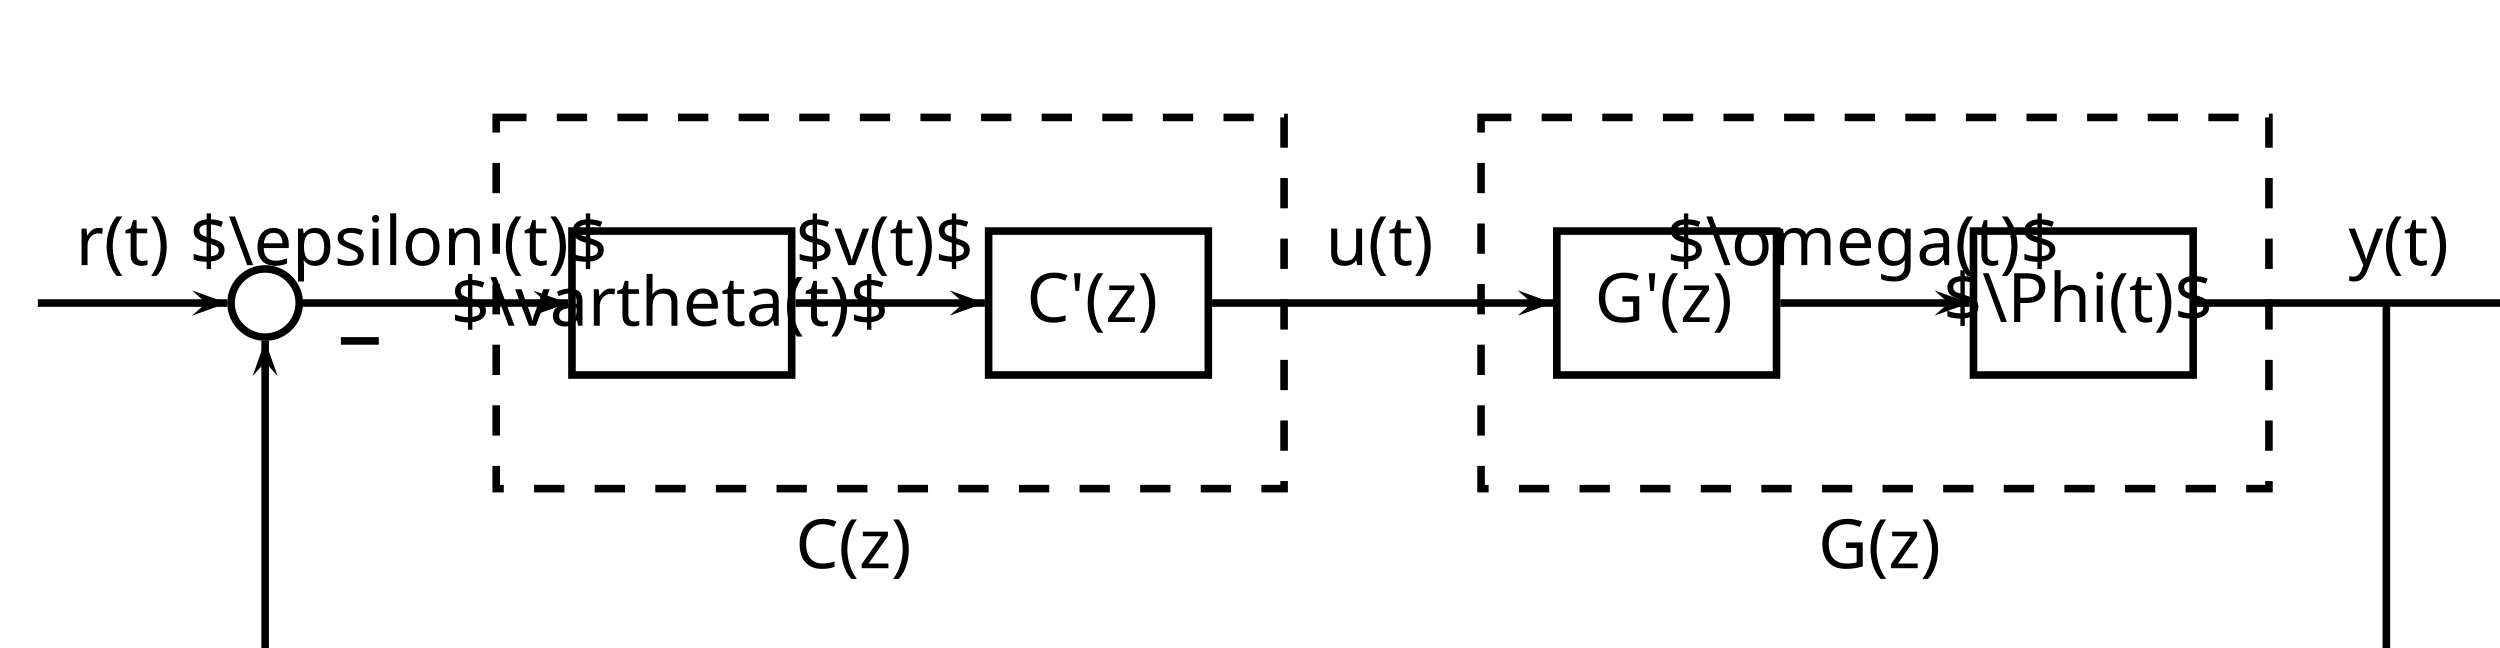
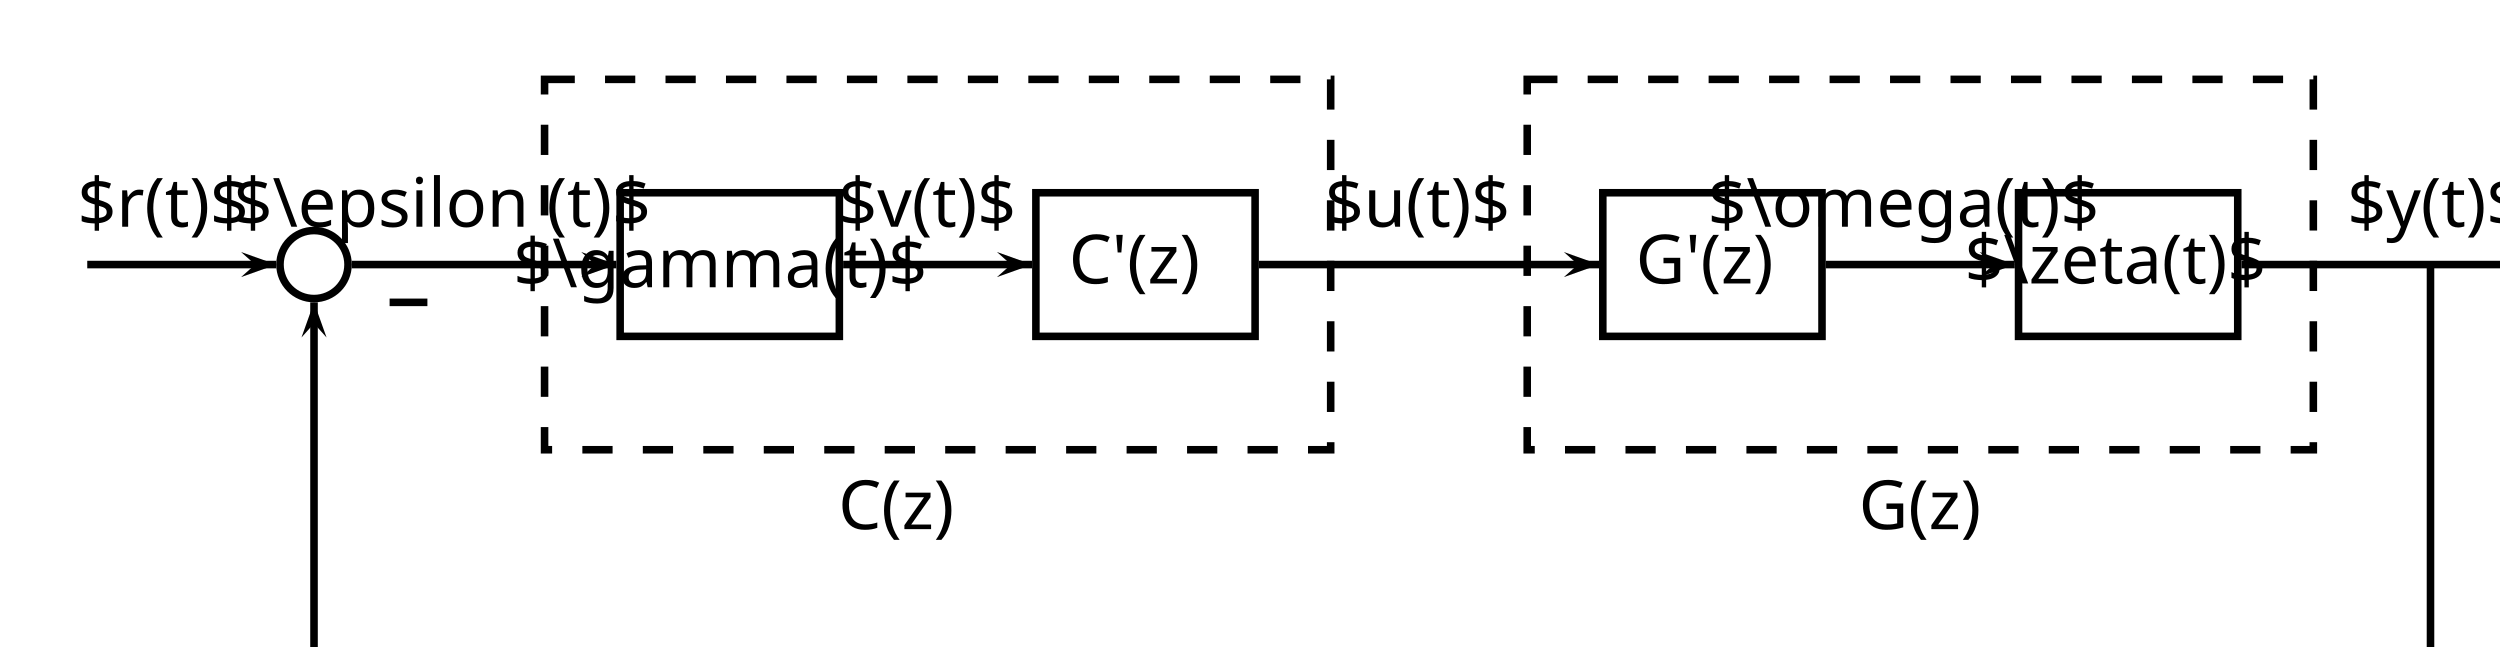
<svg xmlns="http://www.w3.org/2000/svg" xmlns:ns1="http://latexdraw.sourceforge.net/namespaces/latexdraw" version="1.1" baseProfile="full">
  <defs>
-     <marker overflow="visible" orient="auto" id="arrow2-444">
+     <marker overflow="visible" orient="auto" id="arrow2-45">
      <path d="M 0.0 0.0 L -4.652 1.661 L -2.791 0.0 L -4.652 -1.661 z " ns1:arrSizeNum="2.0" fill="black" />
    </marker>
-     <marker overflow="visible" orient="auto" id="arrow2-447">
+     <marker overflow="visible" orient="auto" id="arrow2-48">
      <path d="M 0.0 0.0 L -4.652 1.661 L -2.791 0.0 L -4.652 -1.661 z " ns1:arrSizeNum="2.0" fill="black" />
    </marker>
-     <marker overflow="visible" orient="auto" id="arrow2-449">
+     <marker overflow="visible" orient="auto" id="arrow2-50">
      <path d="M 0.0 0.0 L -4.652 1.661 L -2.791 0.0 L -4.652 -1.661 z " ns1:arrSizeNum="2.0" fill="black" />
    </marker>
-     <marker overflow="visible" orient="auto" id="arrow2-452">
+     <marker overflow="visible" orient="auto" id="arrow2-53">
      <path d="M 0.0 0.0 L -4.652 1.661 L -2.791 0.0 L -4.652 -1.661 z " ns1:arrSizeNum="2.0" fill="black" />
    </marker>
-     <marker overflow="visible" orient="auto" id="arrow2-454">
+     <marker overflow="visible" orient="auto" id="arrow2-55">
      <path d="M 0.0 0.0 L -4.652 1.661 L -2.791 0.0 L -4.652 -1.661 z " ns1:arrSizeNum="2.0" fill="black" />
    </marker>
-     <marker overflow="visible" orient="auto" id="arrow2-455">
+     <marker overflow="visible" orient="auto" id="arrow2-56">
      <path d="M 0.0 0.0 L -4.652 1.661 L -2.791 0.0 L -4.652 -1.661 z " ns1:arrSizeNum="2.0" fill="black" />
    </marker>
-     <marker overflow="visible" orient="auto" id="arrow1-456">
+     <marker overflow="visible" orient="auto" id="arrow1-57">
      <path d="M 0.0 0.0 L 4.652 1.661 L 2.791 0.0 L 4.652 -1.661 z " ns1:arrSizeNum="2.0" fill="black" />
    </marker>
  </defs>
  <g>
-     <g ns1:type="line" id="id444">
-       <line x1="10.0" x2="60.0" y1="80.0" y2="80.0" stroke-width="2.0" stroke="black" ns1:rotationAngle="0.0" marker-end="url(#arrow2-444)" />
+     <g ns1:type="line" id="id45">
+       <line x1="23.086" x2="73.086" y1="70.0" y2="70.0" stroke-width="2.0" stroke="black" ns1:rotationAngle="0.0" marker-end="url(#arrow2-45)" />
    </g>
-     <g ns1:type="circle" id="id445">
-       <circle cx="70.0" cy="80.0" r="9.0" ns1:borderPos="outer" stroke-width="2.0" stroke="black" fill="none" />
+     <g ns1:type="circle" id="id46">
+       <circle cx="83.086" cy="70.0" r="9.0" ns1:borderPos="outer" stroke-width="2.0" stroke="black" fill="none" />
    </g>
-     <g ns1:type="line" id="id447">
-       <line x1="80.0" x2="150.0" y1="80.0" y2="80.0" stroke-width="2.0" stroke="black" ns1:rotationAngle="0.0" marker-end="url(#arrow2-447)" />
+     <g ns1:type="line" id="id48">
+       <line x1="93.086" x2="163.086" y1="70.0" y2="70.0" stroke-width="2.0" stroke="black" ns1:rotationAngle="0.0" marker-end="url(#arrow2-48)" />
    </g>
-     <g ns1:type="rectangle" id="id448">
-       <rect x="151.0" y="61.0" width="58.0" height="38.0" ns1:borderPos="outer" stroke-width="2.0" stroke="black" fill="none" />
+     <g ns1:type="rectangle" id="id49">
+       <rect x="164.086" y="51" width="58.0" height="38" ns1:borderPos="outer" stroke-width="2.0" stroke="black" fill="none" />
    </g>
-     <g ns1:type="line" id="id449">
-       <line x1="210.0" x2="260.0" y1="80.0" y2="80.0" stroke-width="2.0" stroke="black" ns1:rotationAngle="0.0" marker-end="url(#arrow2-449)" />
+     <g ns1:type="line" id="id50">
+       <line x1="223.086" x2="273.086" y1="70.0" y2="70.0" stroke-width="2.0" stroke="black" ns1:rotationAngle="0.0" marker-end="url(#arrow2-50)" />
    </g>
-     <g ns1:type="rectangle" id="id450">
-       <rect x="261.0" y="61.0" width="58.0" height="38.0" ns1:borderPos="outer" stroke-width="2.0" stroke="black" fill="none" />
+     <g ns1:type="rectangle" id="id51">
+       <rect x="274.086" y="51" width="58.0" height="38" ns1:borderPos="outer" stroke-width="2.0" stroke="black" fill="none" />
    </g>
-     <g ns1:type="rectangle" id="id451">
-       <rect x="411.0" y="61.0" width="58.0" height="38.0" ns1:borderPos="outer" stroke-width="2.0" stroke="black" fill="none" />
+     <g ns1:type="rectangle" id="id52">
+       <rect x="424.086" y="51" width="58" height="38" ns1:borderPos="outer" stroke-width="2.0" stroke="black" fill="none" />
    </g>
-     <g ns1:type="line" id="id452">
-       <line x1="470.0" x2="520.0" y1="80.0" y2="80.0" stroke-width="2.0" stroke="black" ns1:rotationAngle="0.0" marker-end="url(#arrow2-452)" />
+     <g ns1:type="line" id="id53">
+       <line x1="483.086" x2="533.086" y1="70.0" y2="70.0" stroke-width="2.0" stroke="black" ns1:rotationAngle="0.0" marker-end="url(#arrow2-53)" />
    </g>
-     <g ns1:type="rectangle" id="id453">
-       <rect x="521.0" y="61.0" width="58.0" height="38.0" ns1:borderPos="outer" stroke-width="2.0" stroke="black" fill="none" />
+     <g ns1:type="rectangle" id="id54">
+       <rect x="534.086" y="51" width="58.0" height="38" ns1:borderPos="outer" stroke-width="2.0" stroke="black" fill="none" />
    </g>
-     <g ns1:type="line" id="id454">
-       <line x1="320.0" x2="410.0" y1="80.0" y2="80.0" stroke-width="2.0" stroke="black" ns1:rotationAngle="0.0" marker-end="url(#arrow2-454)" />
+     <g ns1:type="line" id="id55">
+       <line x1="333.086" x2="423.086" y1="70.0" y2="70.0" stroke-width="2.0" stroke="black" ns1:rotationAngle="0.0" marker-end="url(#arrow2-55)" />
    </g>
-     <g ns1:type="line" id="id455">
-       <line x1="580.0" x2="670.0" y1="80.0" y2="80.0" stroke-width="2.0" stroke="black" ns1:rotationAngle="0.0" marker-end="url(#arrow2-455)" />
+     <g ns1:type="line" id="id56">
+       <line x1="593.086" x2="683.086" y1="70.0" y2="70.0" stroke-width="2.0" stroke="black" ns1:rotationAngle="0.0" marker-end="url(#arrow2-56)" />
    </g>
-     <g ns1:type="line" id="id456">
-       <line x1="70.0" x2="70.0" y1="90.0" y2="200.0" stroke-width="2.0" stroke="black" ns1:rotationAngle="0.0" marker-start="url(#arrow1-456)" />
+     <g ns1:type="line" id="id57">
+       <line x1="83.086" x2="83.086" y1="80.0" y2="190.0" stroke-width="2.0" stroke="black" ns1:rotationAngle="0.0" marker-start="url(#arrow1-57)" />
    </g>
-     <g ns1:type="line" id="id457">
-       <line x1="70.0" x2="630.0" y1="200.0" y2="200.0" stroke-width="2.0" stroke="black" ns1:rotationAngle="0.0" />
+     <g ns1:type="line" id="id58">
+       <line x1="83.086" x2="643.086" y1="190.0" y2="190.0" stroke-width="2.0" stroke="black" ns1:rotationAngle="0.0" />
    </g>
-     <g ns1:type="line" id="id458">
-       <line x1="630.0" x2="630.0" y1="200.0" y2="80.0" stroke-width="2.0" stroke="black" ns1:rotationAngle="0.0" />
+     <g ns1:type="line" id="id59">
+       <line x1="643.086" x2="643.086" y1="190.0" y2="70.0" stroke-width="2.0" stroke="black" ns1:rotationAngle="0.0" />
    </g>
-     <g ns1:type="text" id="id459" font-family="Dialog" fill="black" font-size="18" ns1:x="20.0">
-       <text x="20.0" y="70.0">r(t)</text>
+     <g ns1:type="text" id="id60" font-family="Dialog" fill="black" font-size="18" ns1:x="20.5">
+       <text x="20.5" y="60.0">$r(t)$</text>
    </g>
-     <g ns1:type="text" id="id461" font-family="Dialog" fill="black" font-size="18" ns1:x="50.0">
-       <text x="50.0" y="70.0">$\epsilon (t)$</text>
+     <g ns1:type="text" id="id62" font-family="Dialog" fill="black" font-size="18" ns1:x="61.81249749999999">
+       <text x="61.812" y="60.0">$\epsilon (t)$</text>
    </g>
-     <g ns1:type="text" id="id463" font-family="Dialog" fill="black" font-size="18" ns1:x="210.0">
-       <text x="210.0" y="70.0">$v(t)$</text>
+     <g ns1:type="text" id="id64" font-family="Dialog" fill="black" font-size="18" ns1:x="221.8124875">
+       <text x="221.812" y="60.0">$v(t)$</text>
    </g>
-     <g ns1:type="text" id="id466" font-family="Dialog" fill="black" font-size="18" ns1:x="350.0">
-       <text x="350.0" y="70.0">u(t)</text>
+     <g ns1:type="text" id="id66" font-family="Dialog" fill="black" font-size="18" ns1:x="350.5546875">
+       <text x="350.555" y="60.0">$u(t)$</text>
    </g>
-     <g ns1:type="text" id="id468" font-family="Dialog" fill="black" font-size="18" ns1:x="440.0">
-       <text x="440.0" y="70.0">$\omega(t)$</text>
+     <g ns1:type="text" id="id68" font-family="Dialog" fill="black" font-size="18" ns1:x="451.81253749999996">
+       <text x="451.813" y="60.0">$\omega(t)$</text>
    </g>
-     <g ns1:type="text" id="id470" font-family="Dialog" fill="black" font-size="18" ns1:x="620.0">
-       <text x="620.0" y="70.0">y(t)</text>
+     <g ns1:type="text" id="id70" font-family="Dialog" fill="black" font-size="18" ns1:x="621.0546875">
+       <text x="621.055" y="60.0">$y(t)$</text>
    </g>
-     <g ns1:type="line" id="id472">
-       <line x1="90.0" x2="100.0" y1="90.0" y2="90.0" stroke-width="2.0" stroke="black" ns1:rotationAngle="0.0" />
+     <g ns1:type="line" id="id72">
+       <line x1="103.086" x2="113.086" y1="80.0" y2="80.0" stroke-width="2.0" stroke="black" ns1:rotationAngle="0.0" />
    </g>
-     <g ns1:type="rectangle" id="id473">
-       <rect x="131.0" y="31.0" width="208.0" height="98.0" ns1:borderPos="outer" stroke-width="2.0" stroke="black" fill="none" stroke-dasharray="8.0, 8.0" />
+     <g ns1:type="rectangle" id="id73">
+       <rect x="144.086" y="21.0" width="208.0" height="98.0" ns1:borderPos="outer" stroke-width="2.0" stroke="black" fill="none" stroke-dasharray="8.0, 8.0" />
    </g>
-     <g ns1:type="rectangle" id="id474">
-       <rect x="391.0" y="31.0" width="208.0" height="98.0" ns1:borderPos="outer" stroke-width="2.0" stroke="black" fill="none" stroke-dasharray="8.0, 8.0" />
+     <g ns1:type="rectangle" id="id74">
+       <rect x="404.086" y="21.0" width="208.0" height="98.0" ns1:borderPos="outer" stroke-width="2.0" stroke="black" fill="none" stroke-dasharray="8.0, 8.0" />
    </g>
-     <g ns1:type="text" id="id475" font-family="Dialog" fill="black" font-size="18" ns1:x="210.0">
-       <text x="210.0" y="150.0">C(z)</text>
+     <g ns1:type="text" id="id75" font-family="Dialog" fill="black" font-size="18" ns1:x="221.8125025">
+       <text x="221.813" y="140.0">C(z)</text>
    </g>
-     <g ns1:type="text" id="id477" font-family="Dialog" fill="black" font-size="18" ns1:x="480.0">
-       <text x="480.0" y="150.0">G(z)</text>
+     <g ns1:type="text" id="id77" font-family="Dialog" fill="black" font-size="18" ns1:x="491.81253749999996">
+       <text x="491.813" y="140.0">G(z)</text>
    </g>
-     <g ns1:type="text" id="id479" font-family="Dialog" fill="black" font-size="18" ns1:x="119.0">
-       <text x="119.0" y="86.0">$\vartheta(t)$</text>
+     <g ns1:type="text" id="id79" font-family="Dialog" fill="black" font-size="18" ns1:x="135.8124975">
+       <text x="135.812" y="76.0">$\gamma(t)$</text>
    </g>
-     <g ns1:type="text" id="id481" font-family="Dialog" fill="black" font-size="18" ns1:x="513.0">
-       <text x="513.0" y="85.0">$\Phi(t)$</text>
+     <g ns1:type="text" id="id81" font-family="Dialog" fill="black" font-size="18" ns1:x="519.8124875">
+       <text x="519.812" y="75.0">$\zeta(t)$</text>
    </g>
-     <g ns1:type="text" id="id483" font-family="Dialog" fill="black" font-size="18" ns1:x="271.0">
-       <text x="271.0" y="85.0">C'(z)</text>
+     <g ns1:type="text" id="id83" font-family="Dialog" fill="black" font-size="18" ns1:x="282.8124875">
+       <text x="282.812" y="75.0">C'(z)</text>
    </g>
-     <g ns1:type="text" id="id485" font-family="Dialog" fill="black" font-size="18" ns1:x="421.0">
-       <text x="421.0" y="85.0">G'(z)</text>
+     <g ns1:type="text" id="id85" font-family="Dialog" fill="black" font-size="18" ns1:x="432.8124875">
+       <text x="432.812" y="75.0">G'(z)</text>
    </g>
  </g>
</svg>
